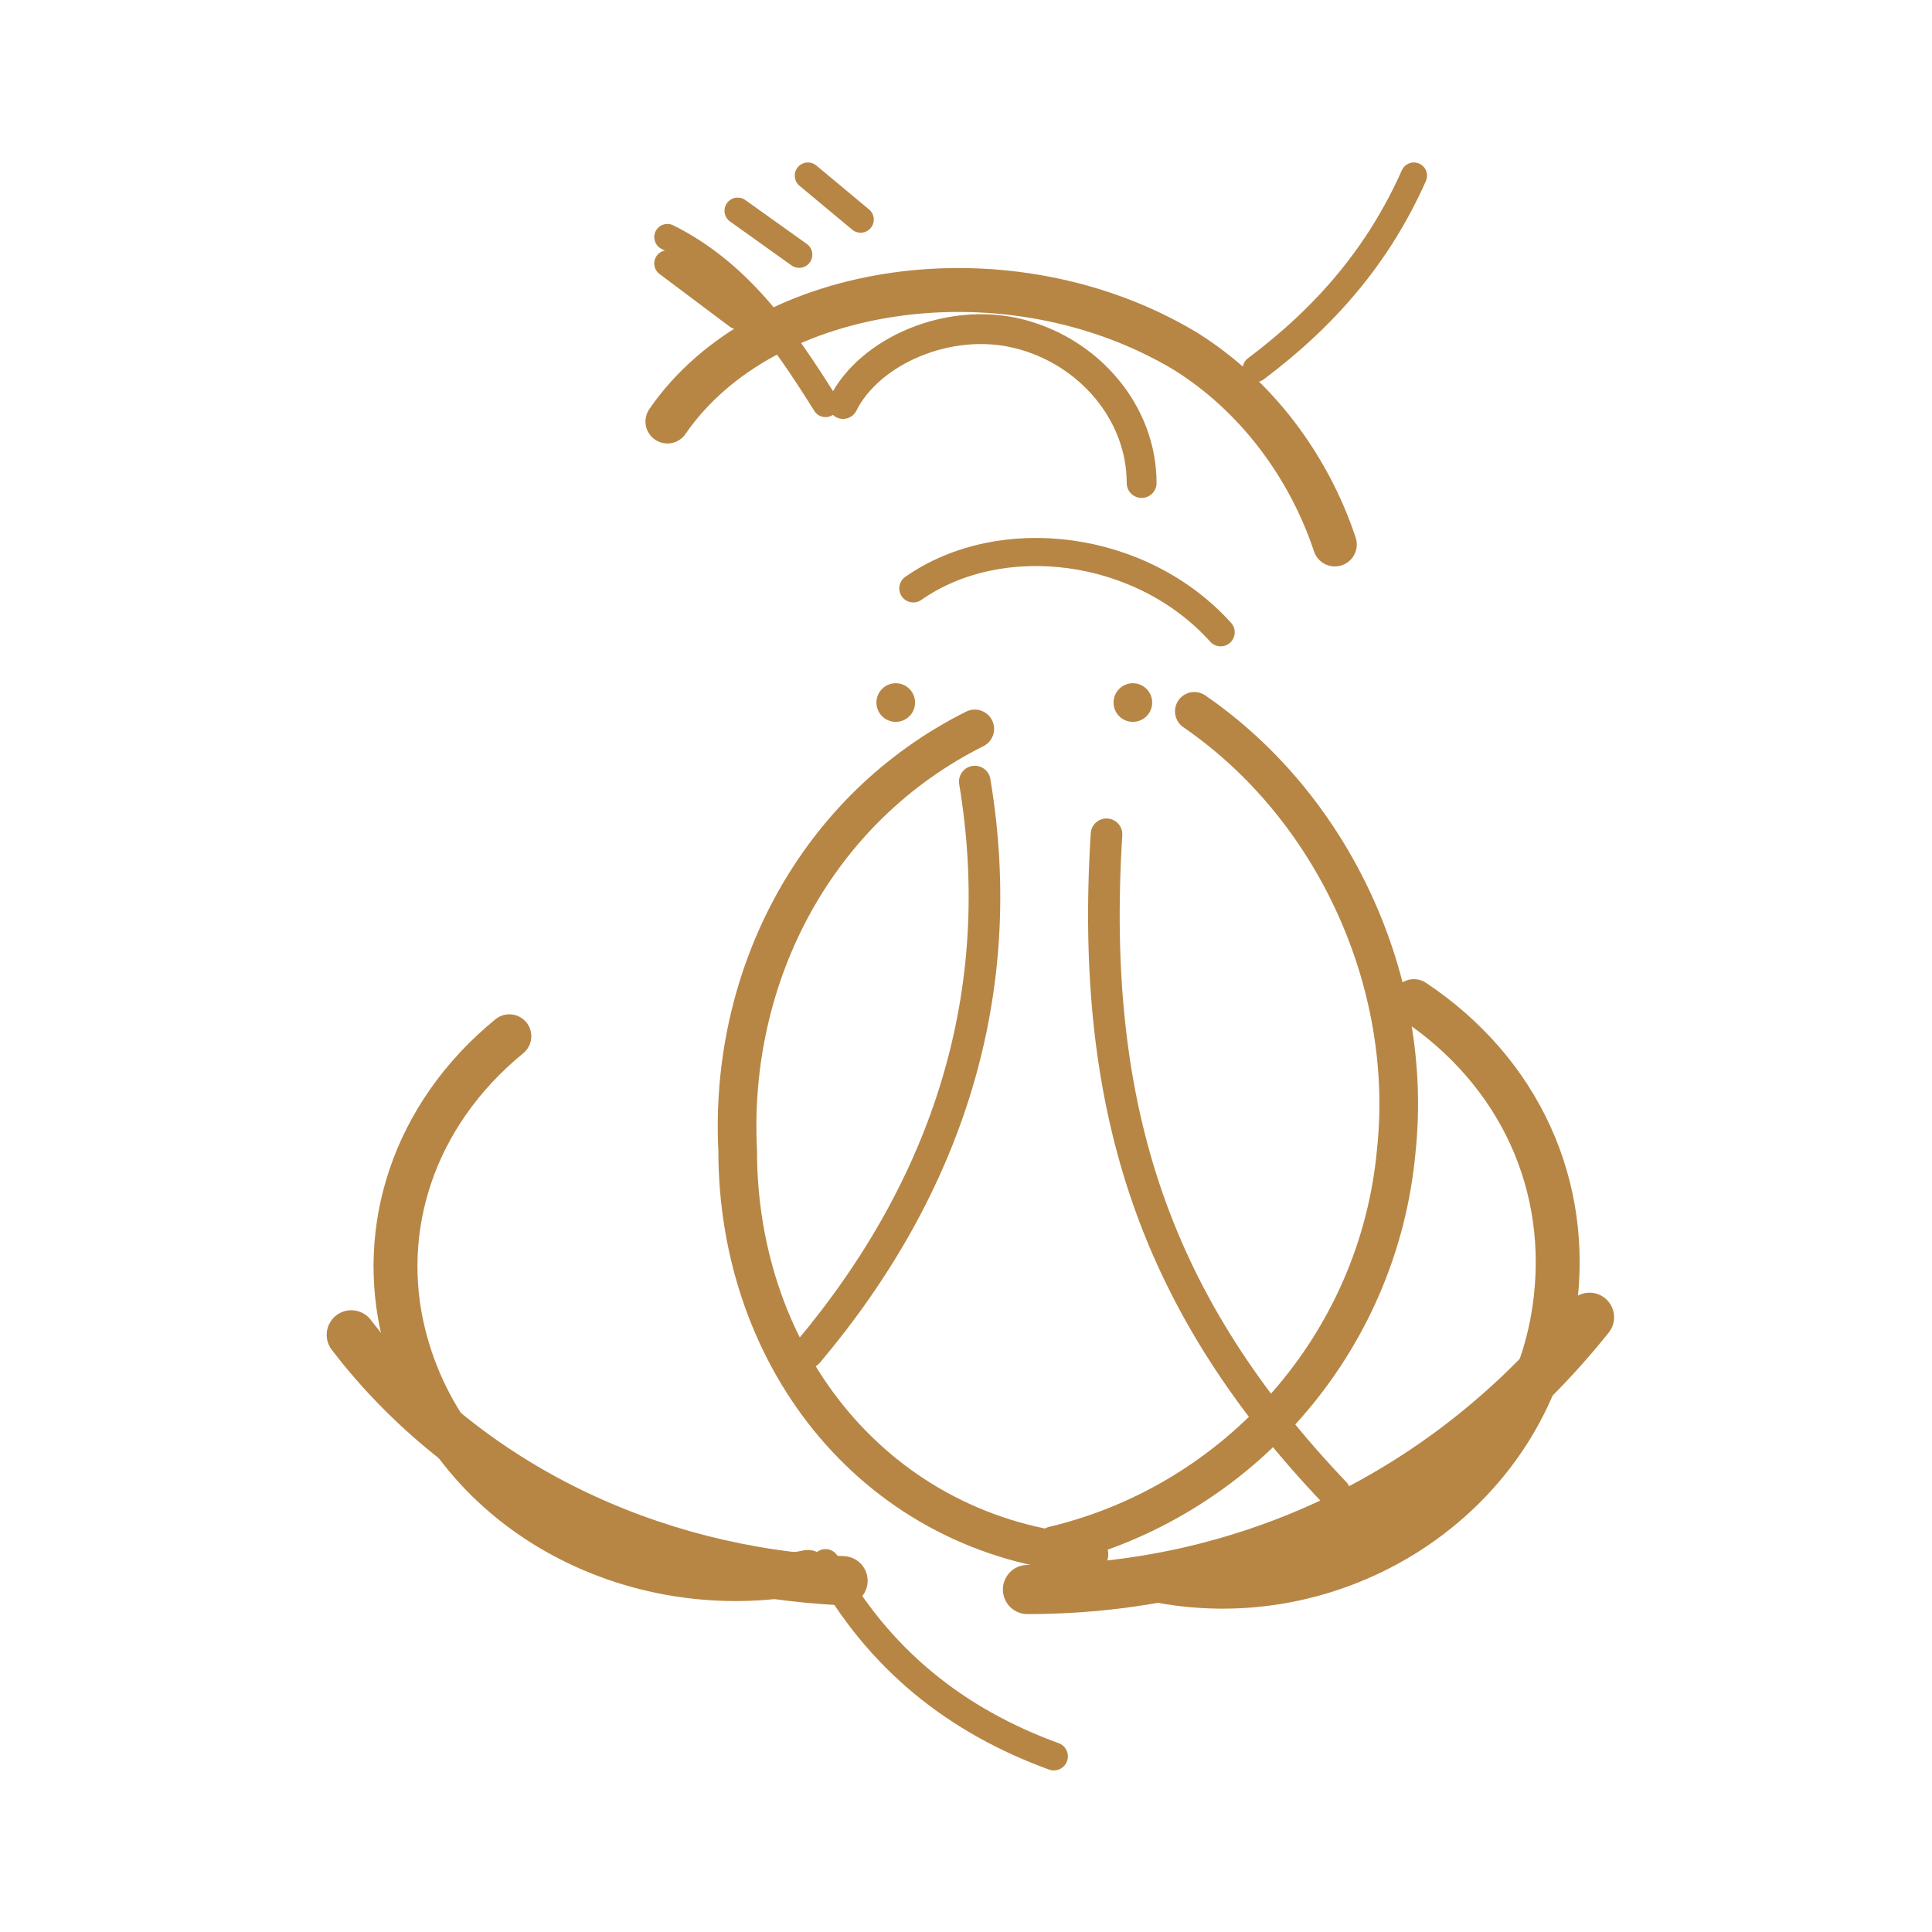
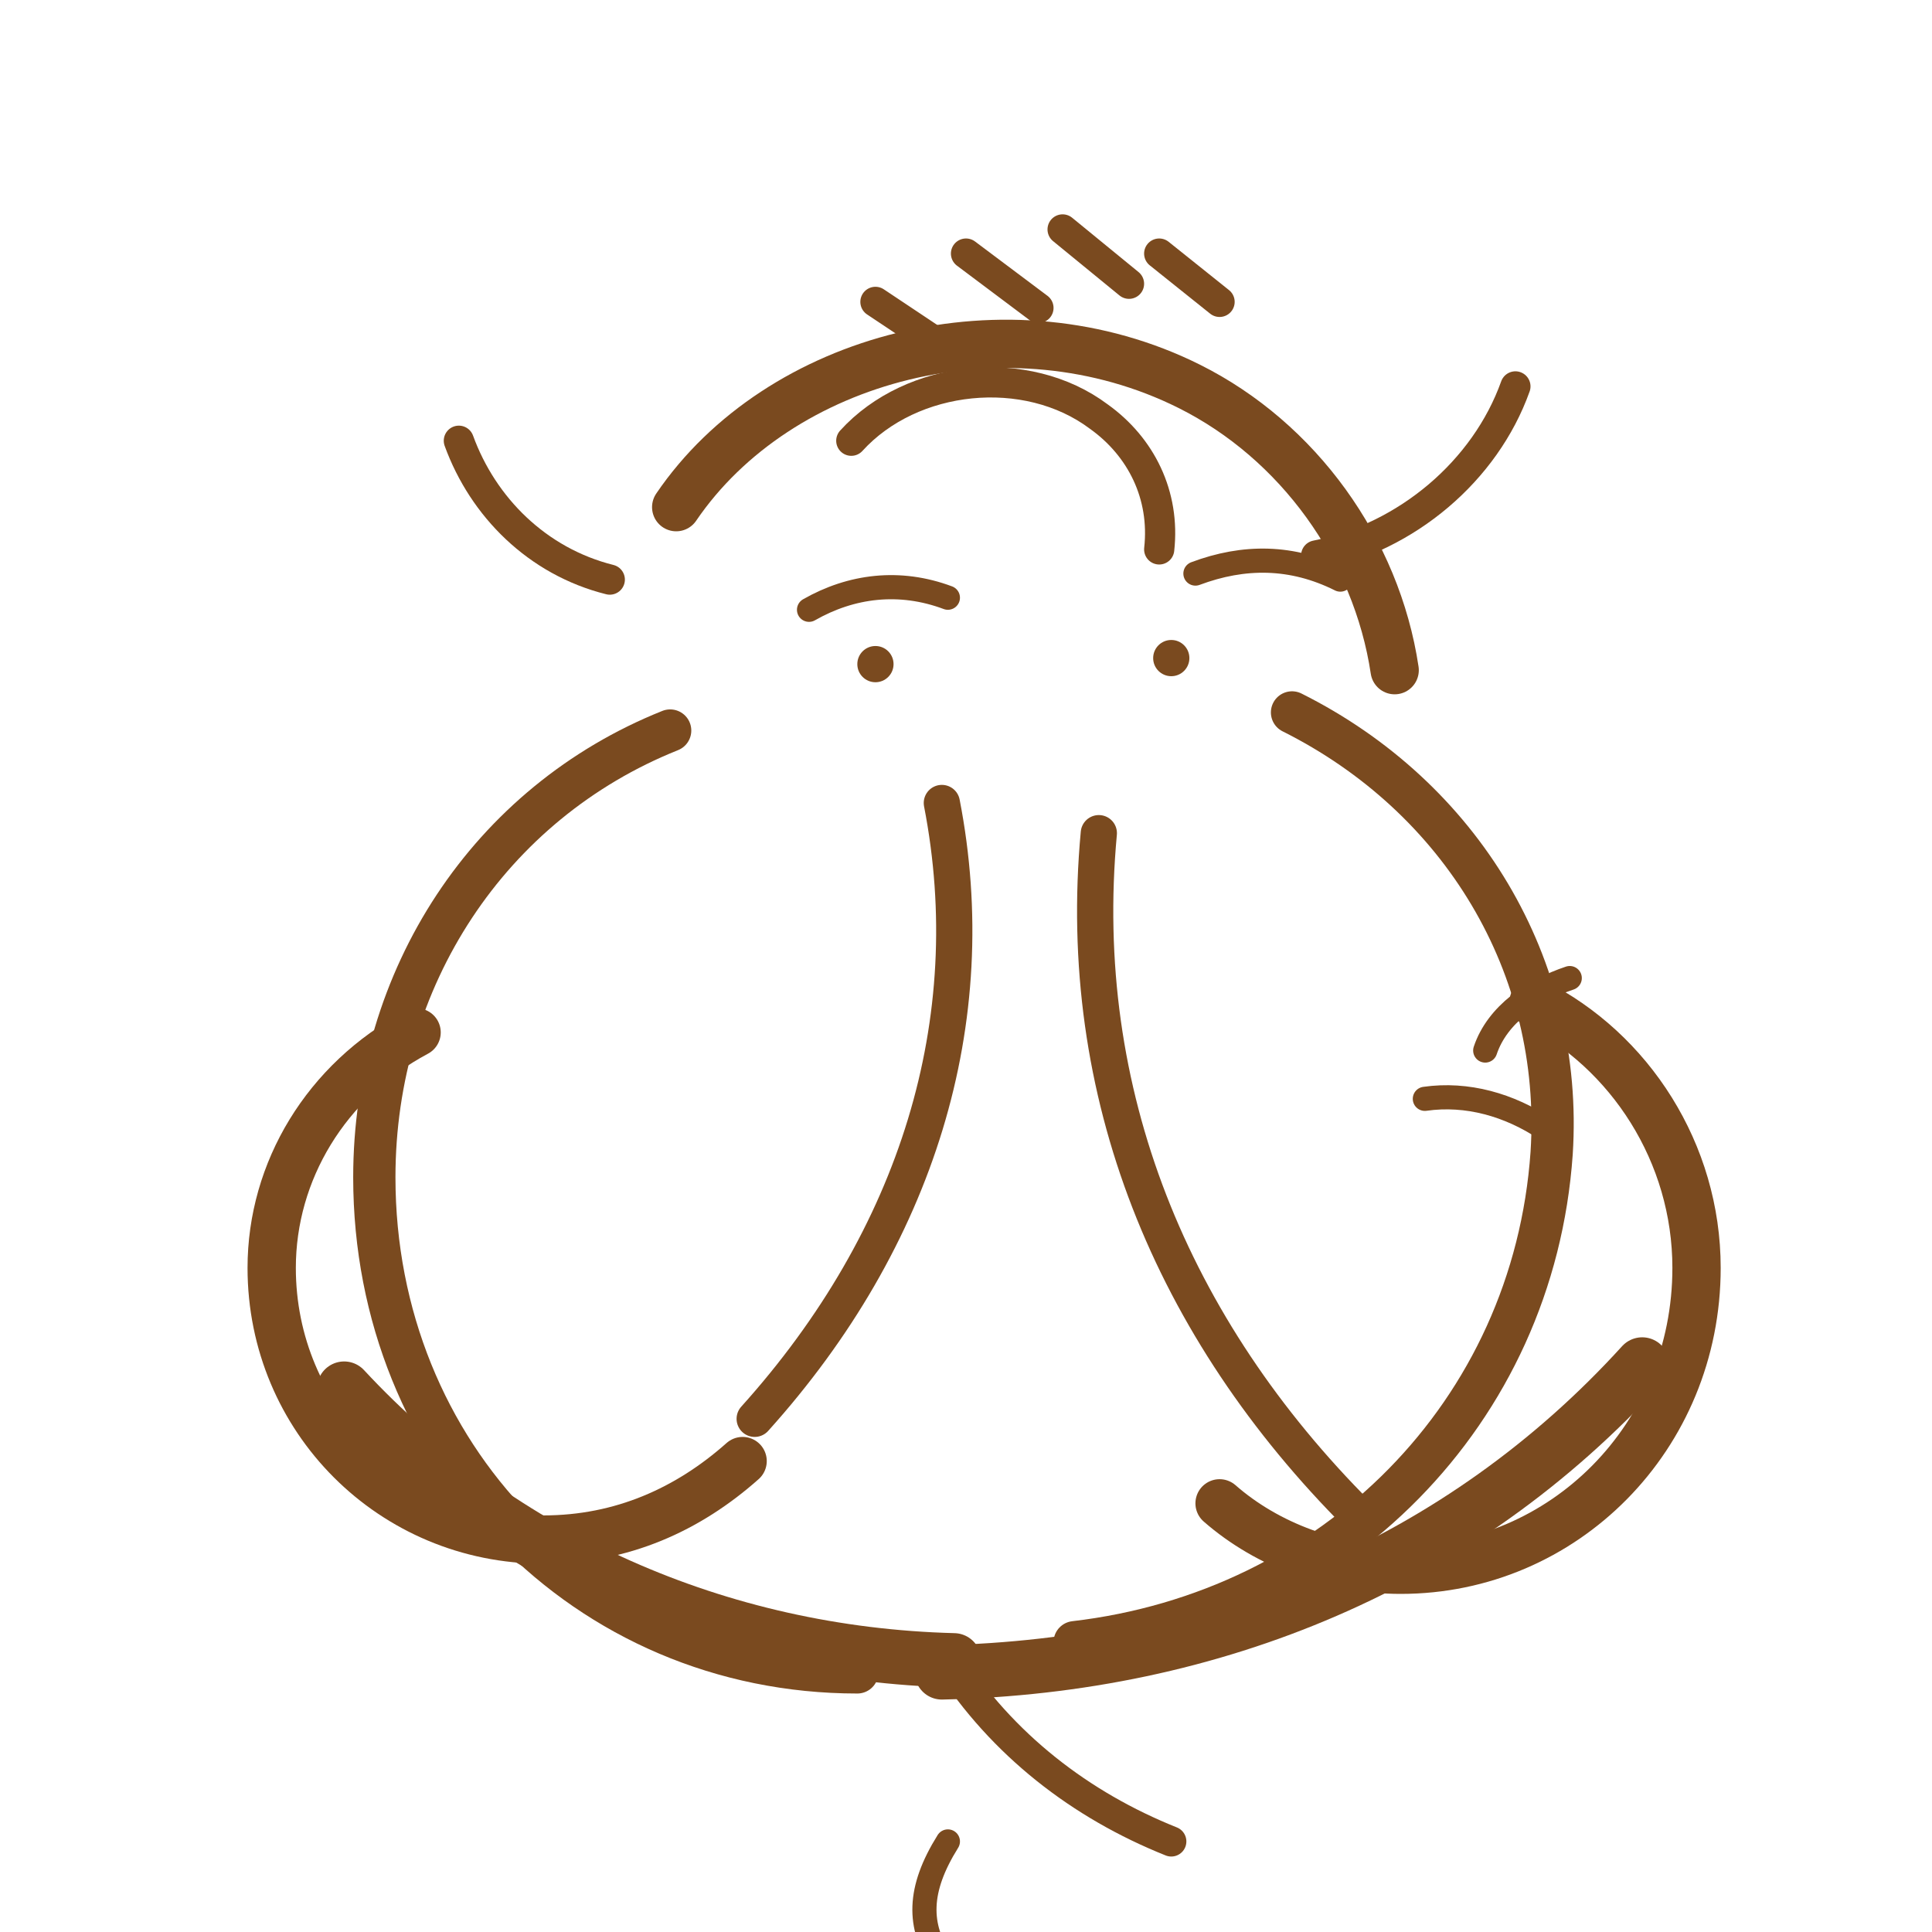
- <svg xmlns="http://www.w3.org/2000/svg" viewBox="0 0 220 220" fill="none">
-   <g stroke="#b78645" stroke-linecap="round" stroke-linejoin="round">
-     <path d="M76 48c11-16 39-20 59-8 8 5 14 13 17 22" stroke-width="5" />
-     <path d="M96 46c3-6 12-10 20-8 8 2 14 9 14 17" stroke-width="3.4" />
-     <path d="M104 67c10-7 26-5 35 5" stroke-width="3.2" />
-     <path d="M111 83c-18 9-28 28-27 48 0 24 16 44 40 46" stroke-width="4.4" />
-     <path d="M136 81c16 11 25 31 23 50-2 22-18 40-39 45" stroke-width="4.4" />
-     <path d="M111 89c4 24-3 46-19 65" stroke-width="3.6" />
-     <path d="M126 95c-2 32 6 54 26 75" stroke-width="3.6" />
-     <path d="M58 118c-11 9-15 22-12 34 5 20 26 31 46 27" stroke-width="5" />
-     <path d="M161 114c12 8 18 21 16 35-3 21-24 35-45 31" stroke-width="5" />
-     <path d="M40 152c13 17 34 27 56 28" stroke-width="5.6" />
-     <path d="M181 150c-16 20-39 31-64 31" stroke-width="5.6" />
-     <path d="M94 178c6 11 15 18 26 22" stroke-width="3.2" />
-     <path d="M94 46c-5-8-10-15-18-19" stroke-width="3" />
-     <path d="M143 42c8-6 14-13 18-22" stroke-width="3" />
-     <path d="M76 30l8 6M84 24l7 5M92 20l6 5" stroke-width="3" />
-     <circle cx="102" cy="80" r="2.2" fill="#b78645" stroke-width="0" />
-     <circle cx="129" cy="80" r="2.2" fill="#b78645" stroke-width="0" />
+ <svg xmlns="http://www.w3.org/2000/svg" viewBox="0 0 320 320" fill="none">
+   <g stroke="#7a4a1f" stroke-linecap="round" stroke-linejoin="round">
+     <path d="M112 84c17-25 55-35 85-20 18 9 31 27 34 47" stroke-width="8" />
+     <path d="M141 73c10-11 29-13 41-4 7 5 11 13 10 22" stroke-width="5" />
+     <path d="M111 121c-30 12-49 41-49 74 0 46 35 82 80 82" stroke-width="7" />
+     <path d="M214 118c28 14 45 42 43 73-3 43-36 76-79 81" stroke-width="7" />
+     <path d="M156 133c7 36-4 72-31 102" stroke-width="6" />
+     <path d="M182 138c-4 43 12 82 43 113" stroke-width="6" />
+     <path d="M69 171c-15 8-24 23-24 39 0 25 20 45 45 45 13 0 24-5 33-13" stroke-width="8" />
+     <path d="M254 166c16 8 27 25 27 44 0 28-22 50-49 50-11 0-22-4-30-11" stroke-width="8" />
+     <path d="M57 230c26 28 62 44 101 45" stroke-width="9" />
+     <path d="M272 226c-30 33-71 50-116 51" stroke-width="9" />
+     <path d="M157 275c9 14 22 24 37 30" stroke-width="5" />
+     <path d="M157 305c-5 8-5 14-1 20" stroke-width="4" />
+     <path d="M198 95c8-3 16-3 24 1" stroke-width="4" />
+     <path d="M134 101c7-4 15-5 23-2" stroke-width="4" />
+     <circle cx="145" cy="110" r="3" fill="#7a4a1f" stroke-width="0" />
+     <circle cx="194" cy="109" r="3" fill="#7a4a1f" stroke-width="0" />
+     <path d="M101 96c-12-3-21-12-25-23" stroke-width="5" />
+     <path d="M218 92c15-3 28-14 33-28" stroke-width="5" />
+     <path d="M145 50l12 8M160 42l12 9M176 38l11 9M192 42l10 8" stroke-width="5" />
+     <path d="M236 182c7-1 14 1 20 5" stroke-width="4" />
+     <path d="M246 174c2-6 8-10 14-12" stroke-width="4" />
  </g>
</svg>
